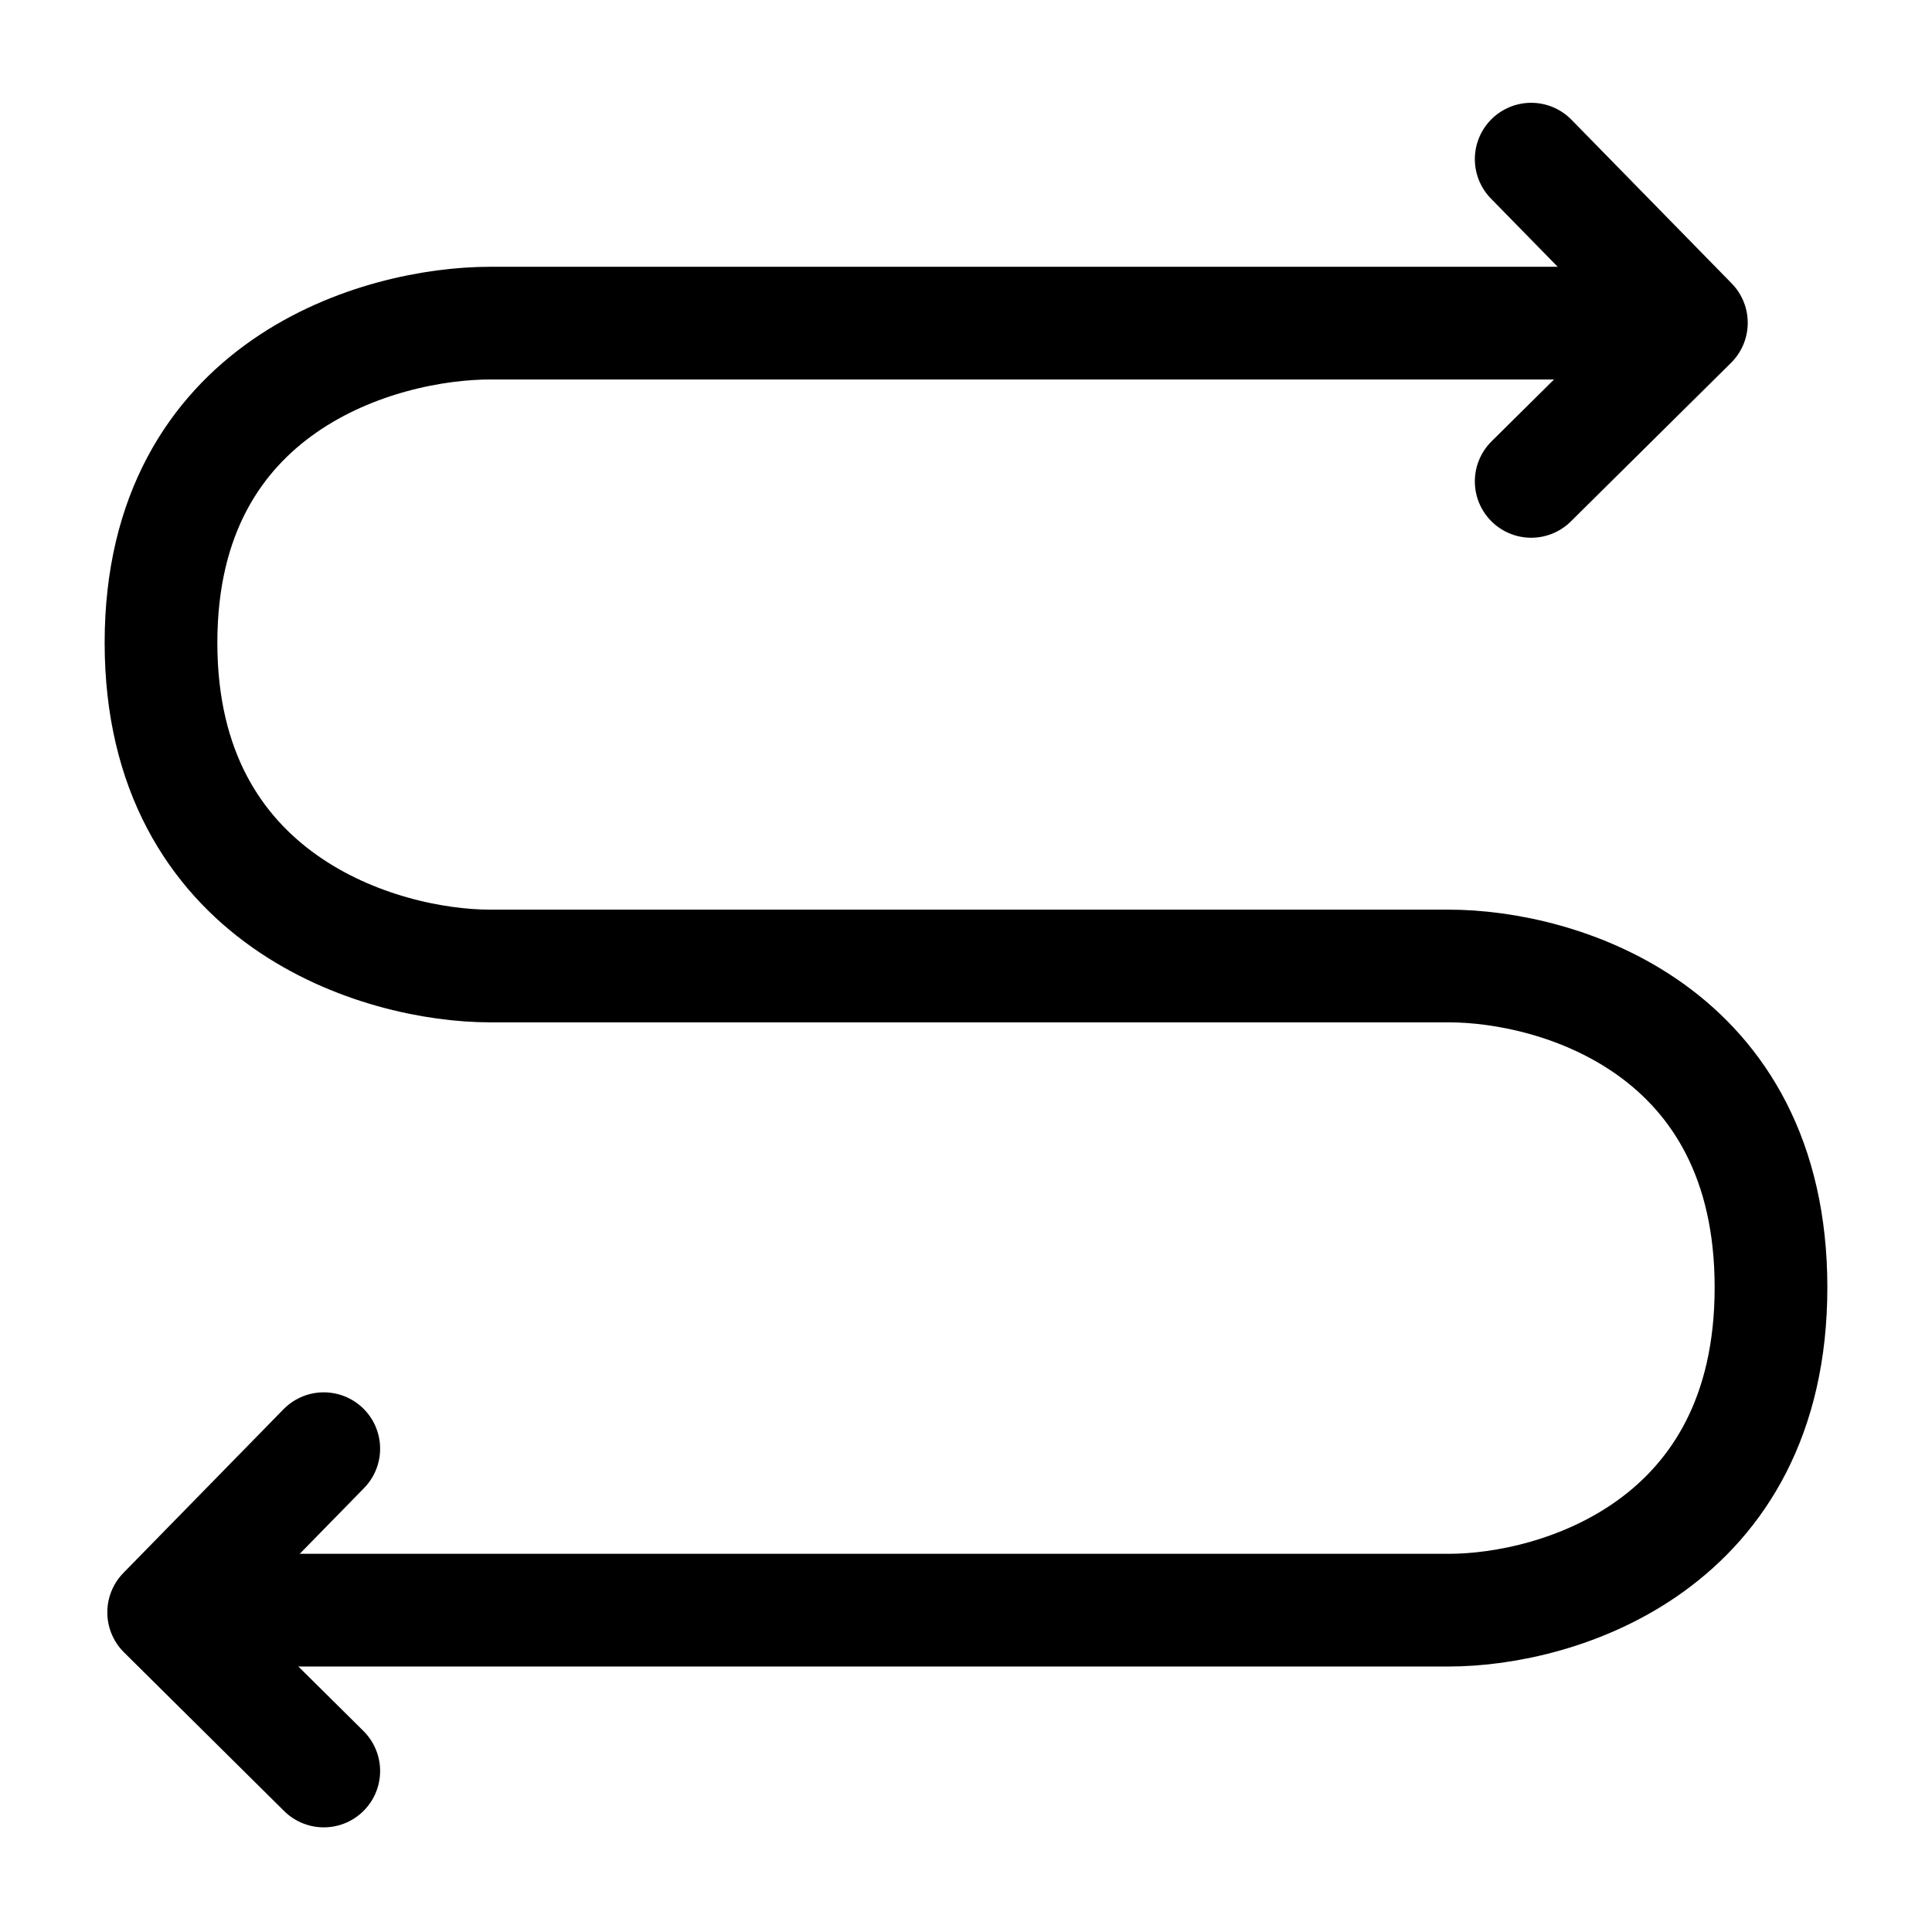
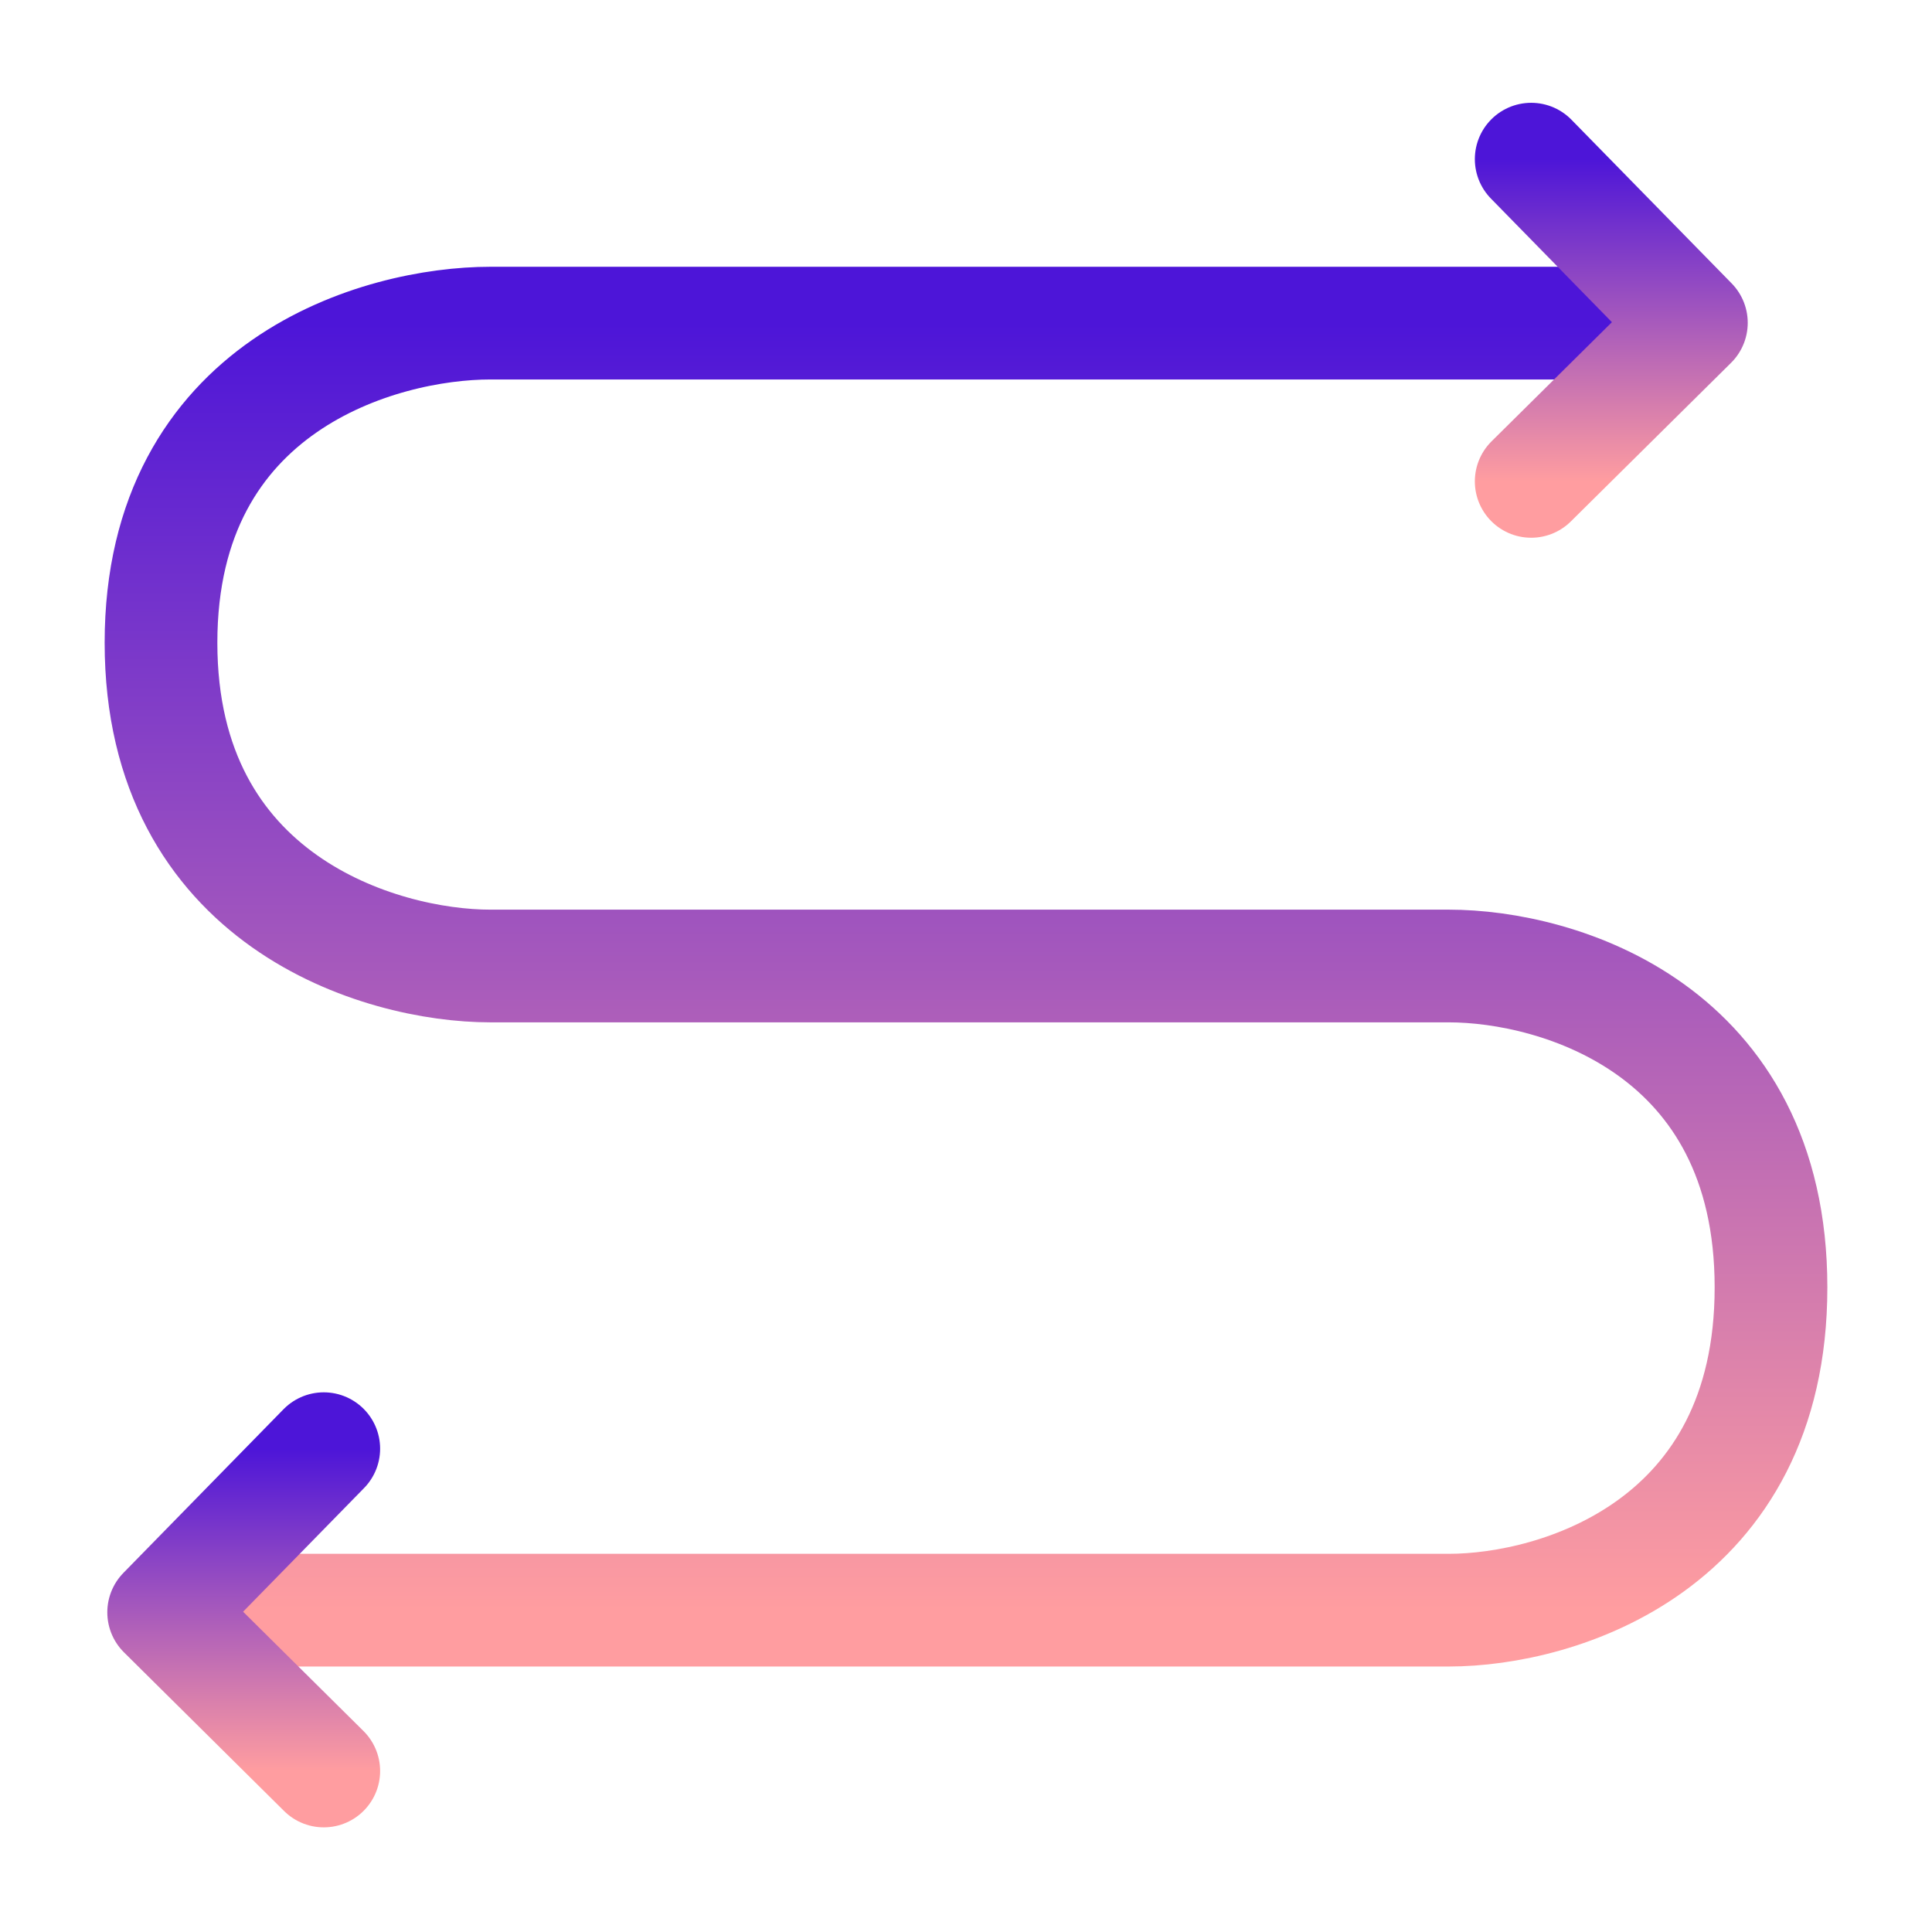
<svg xmlns="http://www.w3.org/2000/svg" width="24" height="24" viewBox="0 0 24 24" fill="none">
-   <path d="M20.495 4.014H6.091C4.727 4.014 2 4.776 2 7.984C2 11.192 4.727 12 6.091 12H17.997C19.361 12 22 12.784 22 15.993C22 19.201 19.361 20.002 17.997 20.002H3.033" stroke="currentColor" stroke-width="1.4" stroke-linecap="round" stroke-linejoin="round" />
-   <path d="M4.022 17.996L2.033 20.029L4.022 22" stroke="currentColor" stroke-width="1.4" stroke-linecap="round" stroke-linejoin="round" />
-   <path d="M19.021 1.977L21.011 4.01L19.021 5.98" stroke="currentColor" stroke-width="1.4" stroke-linecap="round" stroke-linejoin="round" />
+   <path d="M20.495 4.014H6.091C4.727 4.014 2 4.776 2 7.984C2 11.192 4.727 12 6.091 12H17.997C19.361 12 22 12.784 22 15.993C22 19.201 19.361 20.002 17.997 20.002H3.033" stroke="url(#paint0_linear_14167_1328)" stroke-width="1.4" stroke-linecap="round" stroke-linejoin="round" />
+   <path d="M4.022 17.996L2.033 20.029L4.022 22" stroke="url(#paint1_linear_14167_1328)" stroke-width="1.4" stroke-linecap="round" stroke-linejoin="round" />
+   <path d="M19.021 1.977L21.011 4.01L19.021 5.98" stroke="url(#paint2_linear_14167_1328)" stroke-width="1.4" stroke-linecap="round" stroke-linejoin="round" />
+   <defs>
+     <linearGradient id="paint0_linear_14167_1328" x1="12" y1="4.014" x2="12" y2="20.002" gradientUnits="userSpaceOnUse">
+       <stop stop-color="#4D15D8" />
+       <stop offset="1" stop-color="#FF9DA0" />
+     </linearGradient>
+     <linearGradient id="paint1_linear_14167_1328" x1="3.028" y1="17.996" x2="3.028" y2="22" gradientUnits="userSpaceOnUse">
+       <stop stop-color="#4D15D8" />
+       <stop offset="1" stop-color="#FF9DA0" />
+     </linearGradient>
+     <linearGradient id="paint2_linear_14167_1328" x1="20.016" y1="1.977" x2="20.016" y2="5.98" gradientUnits="userSpaceOnUse">
+       <stop stop-color="#4D15D8" />
+       <stop offset="1" stop-color="#FF9DA0" />
+     </linearGradient>
+   </defs>
</svg>
